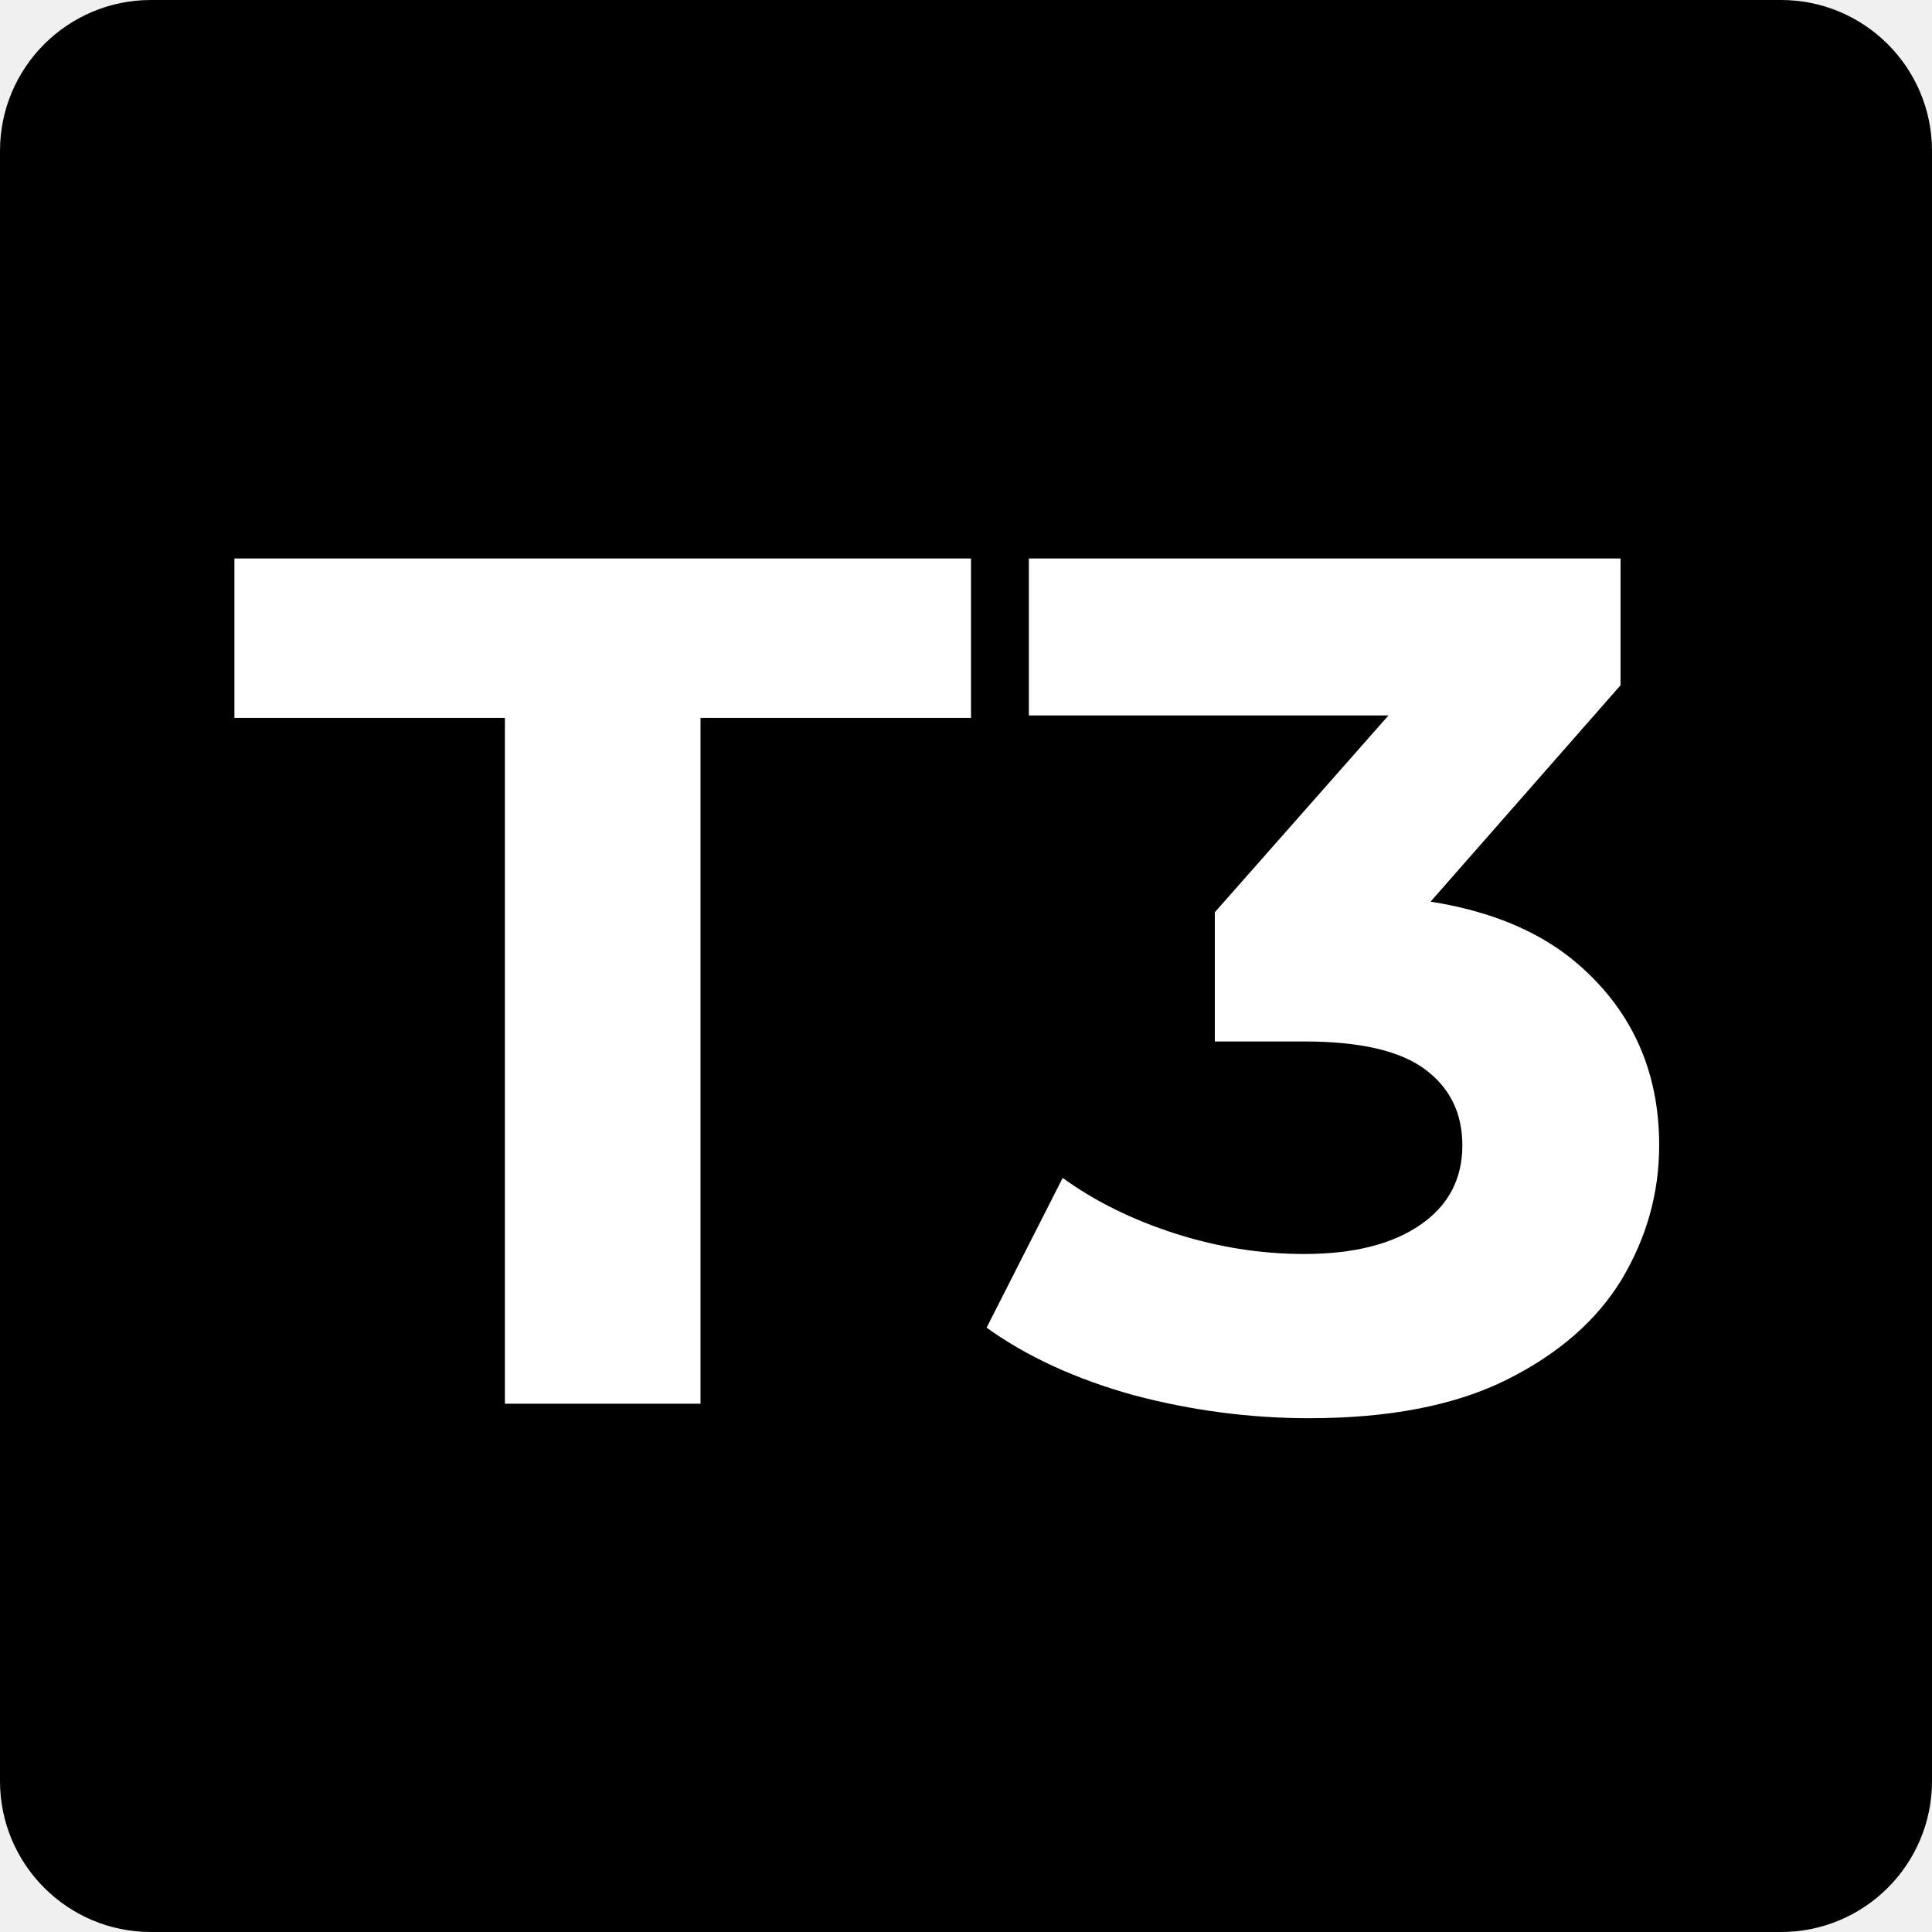
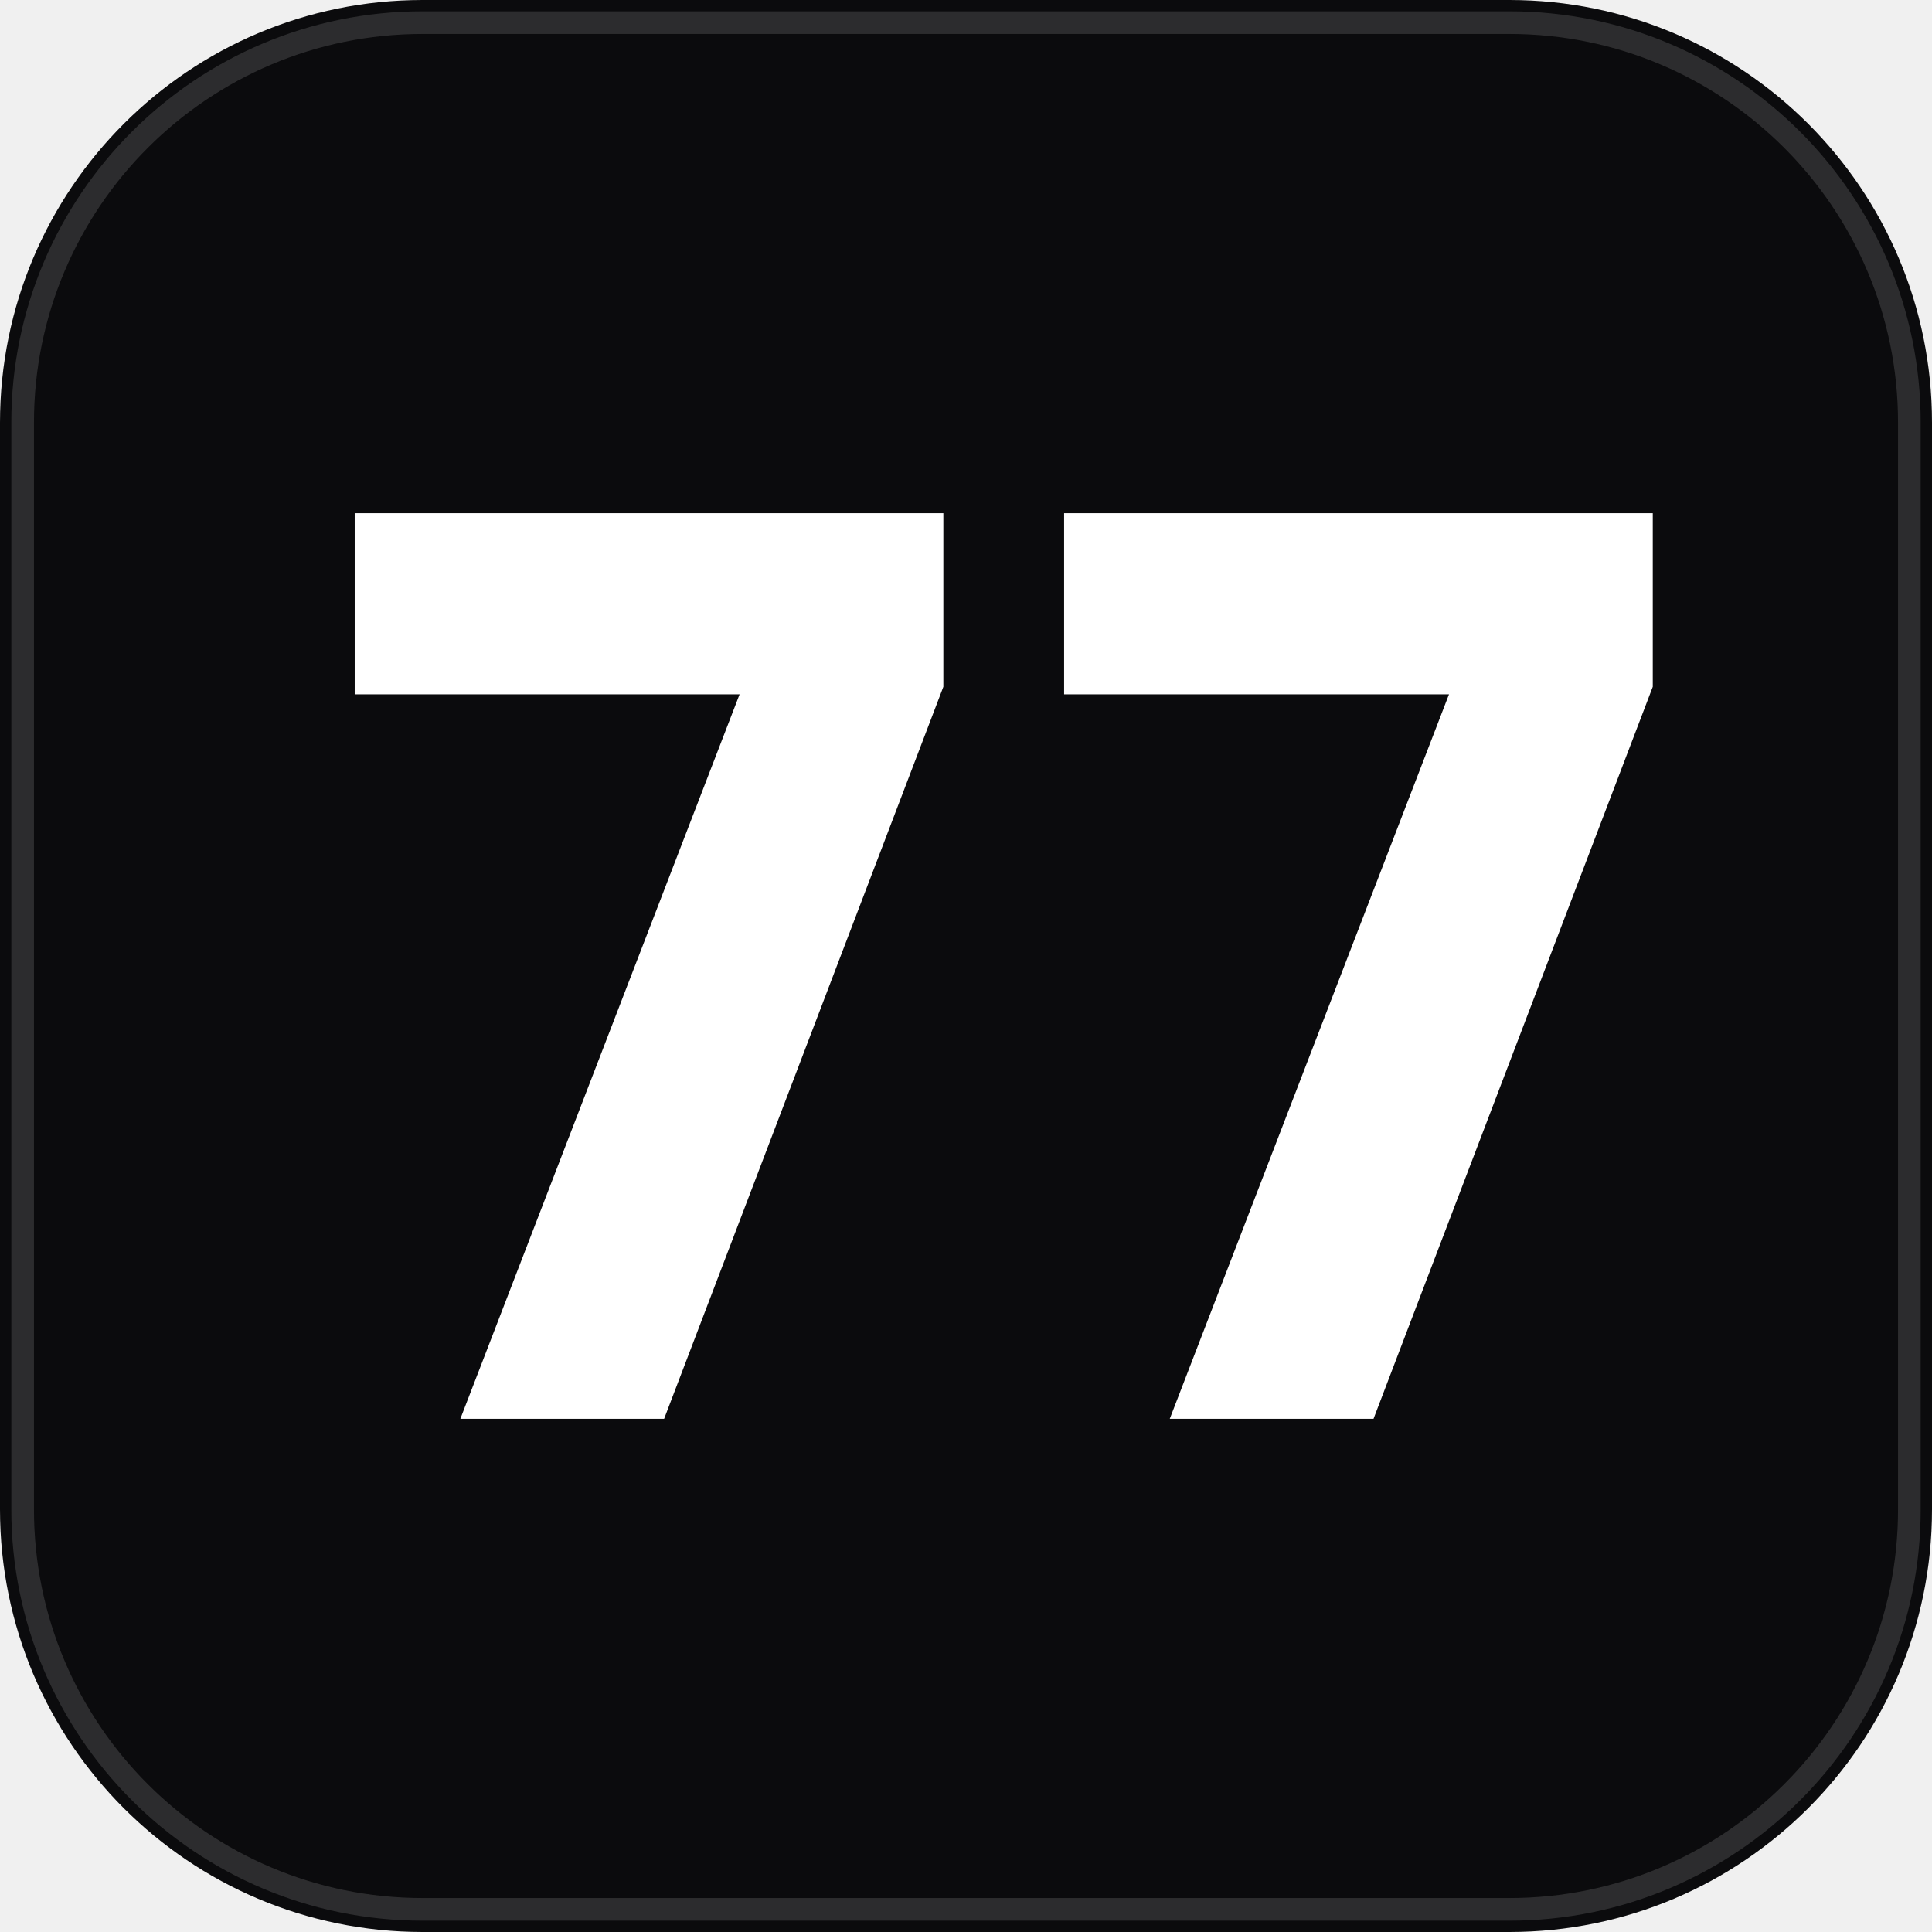
<svg xmlns="http://www.w3.org/2000/svg" width="128" height="128" viewBox="0 0 128 128" fill="none">
-   <path d="M0 10C0 4.477 4.477 0 10 0H118C123.523 0 128 4.477 128 10V118C128 123.523 123.523 128 118 128H10C4.477 128 0 123.523 0 118V10Z" fill="black" />
-   <path d="M33.451 93V47.56H15.531V37H64.331V47.56H46.411V93H33.451ZM86.725 93.96C82.832 93.96 78.965 93.453 75.125 92.44C71.285 91.373 68.032 89.88 65.365 87.96L70.405 78.04C72.539 79.587 75.019 80.813 77.845 81.72C80.672 82.627 83.525 83.08 86.405 83.08C89.659 83.08 92.219 82.44 94.085 81.16C95.952 79.88 96.885 78.12 96.885 75.88C96.885 73.747 96.059 72.067 94.405 70.84C92.752 69.613 90.085 69 86.405 69H80.485V60.44L96.085 42.76L97.525 47.4H68.165V37H107.365V45.4L91.845 63.08L85.285 59.32H89.045C95.925 59.32 101.125 60.867 104.645 63.96C108.165 67.053 109.925 71.027 109.925 75.88C109.925 79.027 109.099 81.987 107.445 84.76C105.792 87.48 103.259 89.693 99.845 91.4C96.432 93.107 92.059 93.96 86.725 93.96Z" fill="white" />
+   <rect width="128" height="128" rx="28" fill="#0B0B0D" />
+   <rect x="1.5" y="1.5" width="125" height="125" rx="26.5" stroke="#FFFFFF" stroke-opacity="0.14" stroke-width="1.5" />
+   <path d="M23.5 34H62.5V45.5L44 94H30.5L49 46H23.5V34ZM70.5 34H109.5V45.5L91 94H77.5L96 46H70.5V34Z" fill="#FFFFFF" />
</svg>
